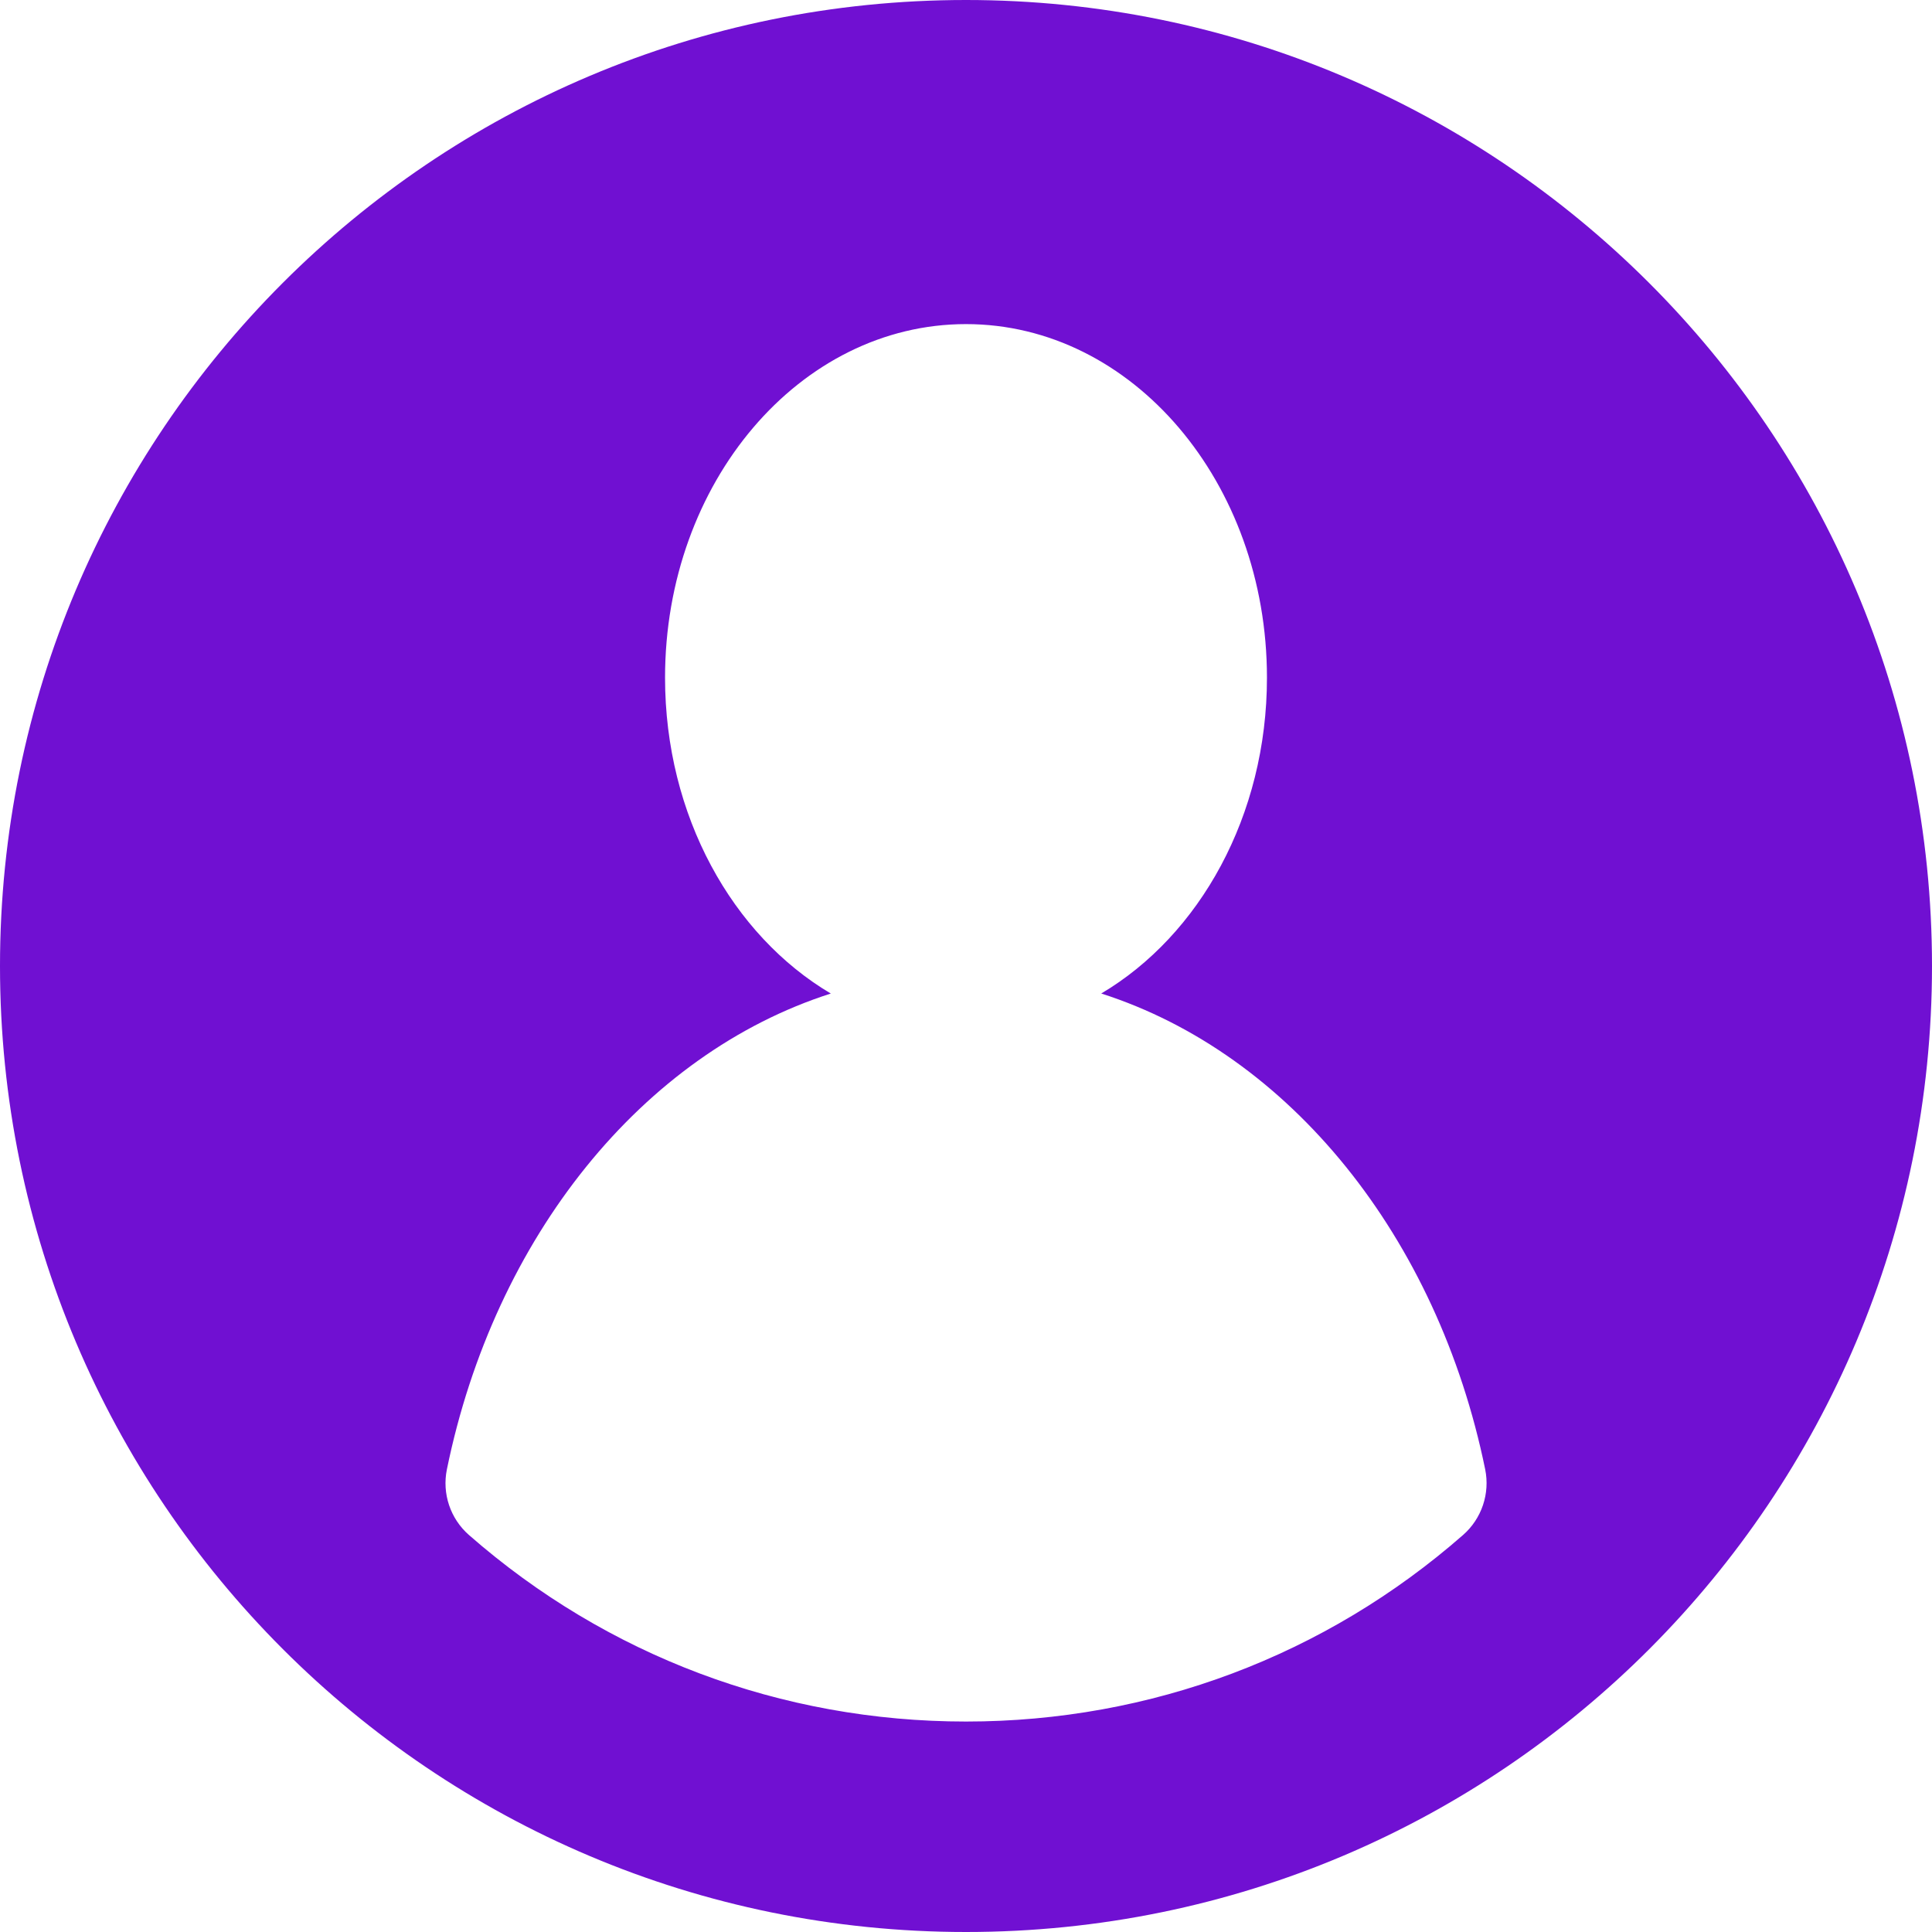
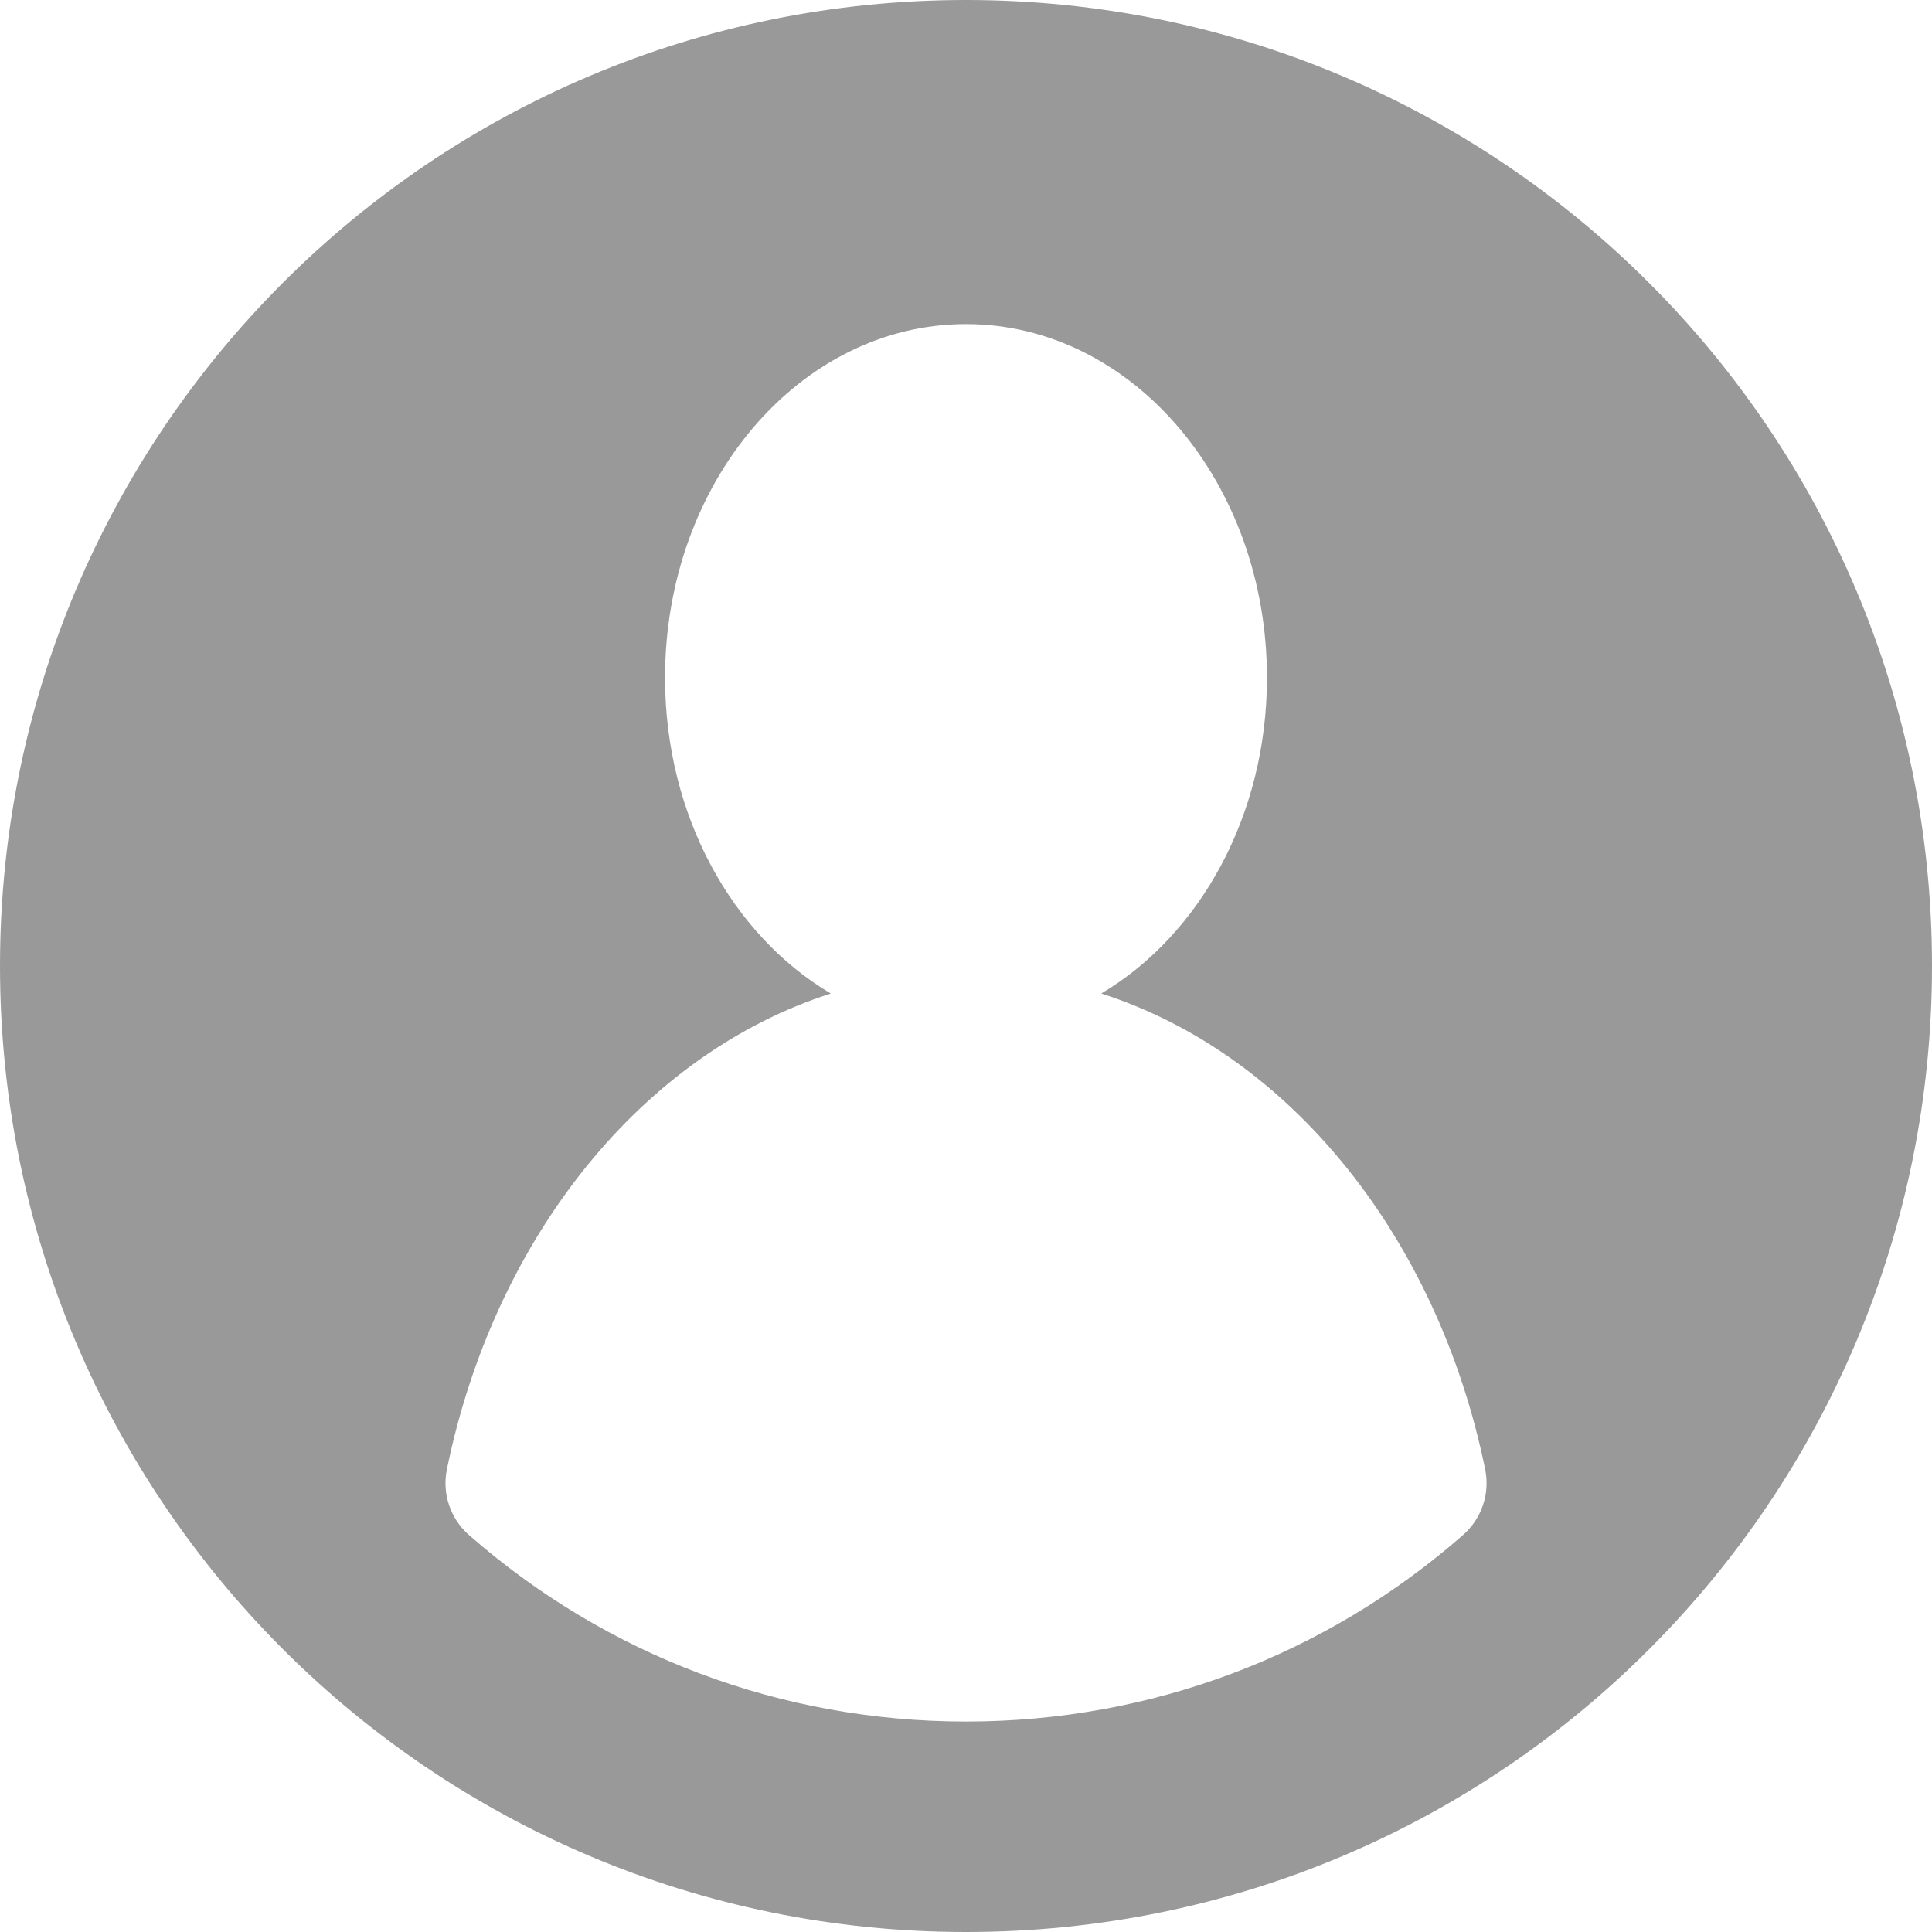
- <svg xmlns="http://www.w3.org/2000/svg" x="0px" y="0px" viewBox="0 0 459 459" fill="#7010d2">
+ <svg xmlns="http://www.w3.org/2000/svg" x="0px" y="0px" viewBox="0 0 459 459" fill="#999">
  <path d="M229.5,0C102.53,0,0,102.845,0,229.5C0,356.301,102.719,459,229.5,459C356.851,459,459,355.815,459,229.5    C459,102.547,356.079,0,229.5,0z M347.601,364.67C314.887,393.338,273.4,409,229.5,409c-43.892,0-85.372-15.657-118.083-44.314    c-4.425-3.876-6.425-9.834-5.245-15.597c11.3-55.195,46.457-98.725,91.209-113.047C174.028,222.218,158,193.817,158,161    c0-46.392,32.012-84,71.5-84c39.488,0,71.5,37.608,71.5,84c0,32.812-16.023,61.209-39.369,75.035    c44.751,14.319,79.909,57.848,91.213,113.038C354.023,354.828,352.019,360.798,347.601,364.67z" />
</svg>
